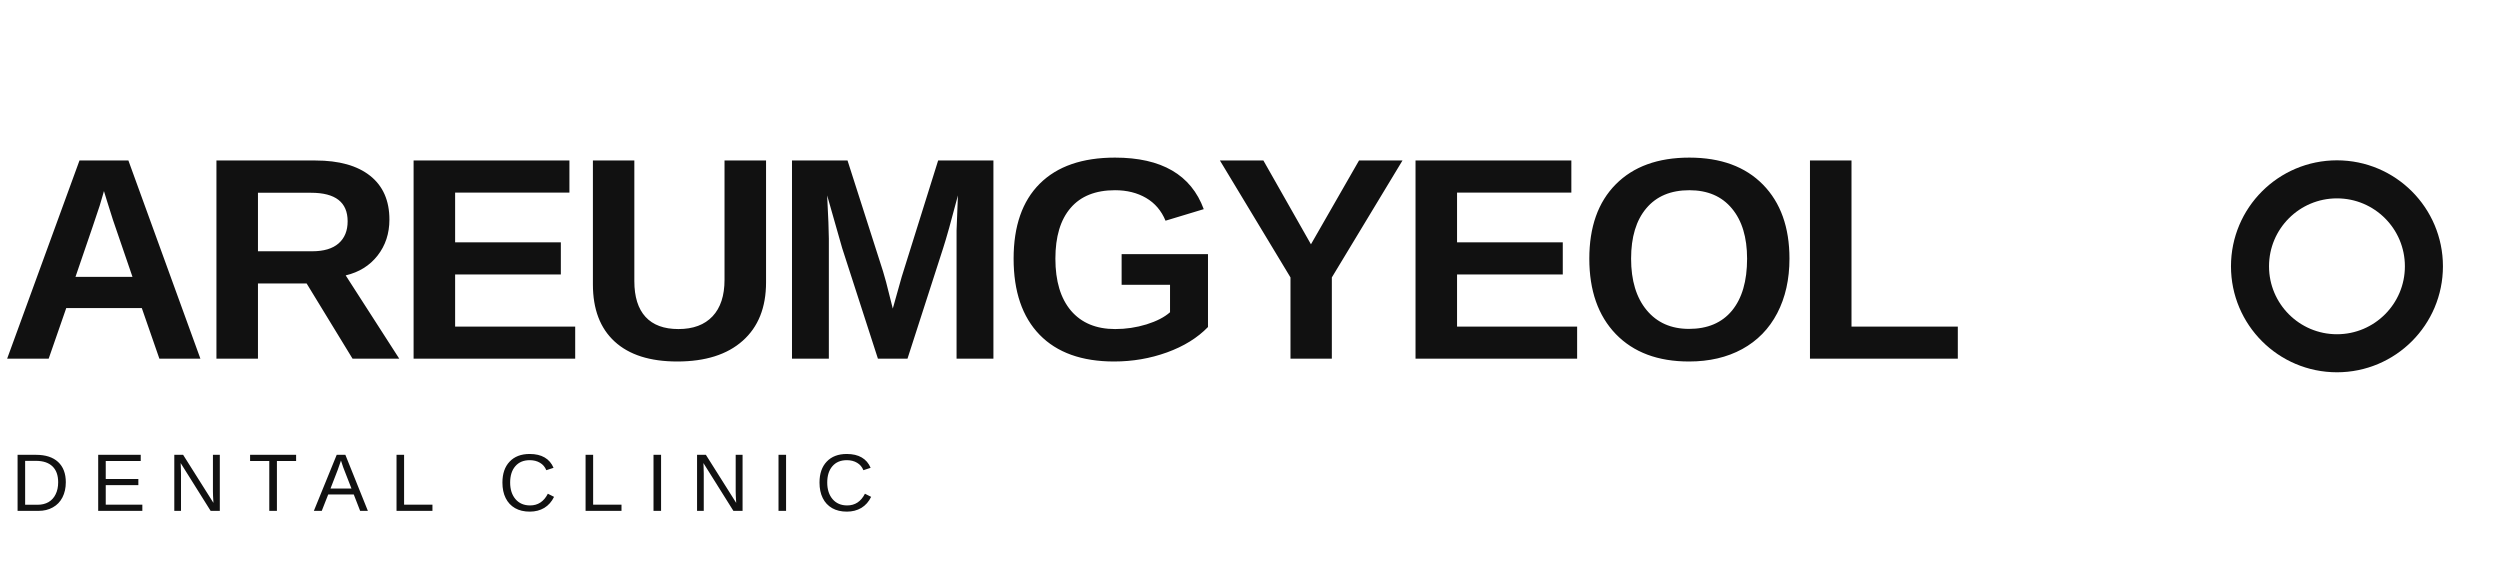
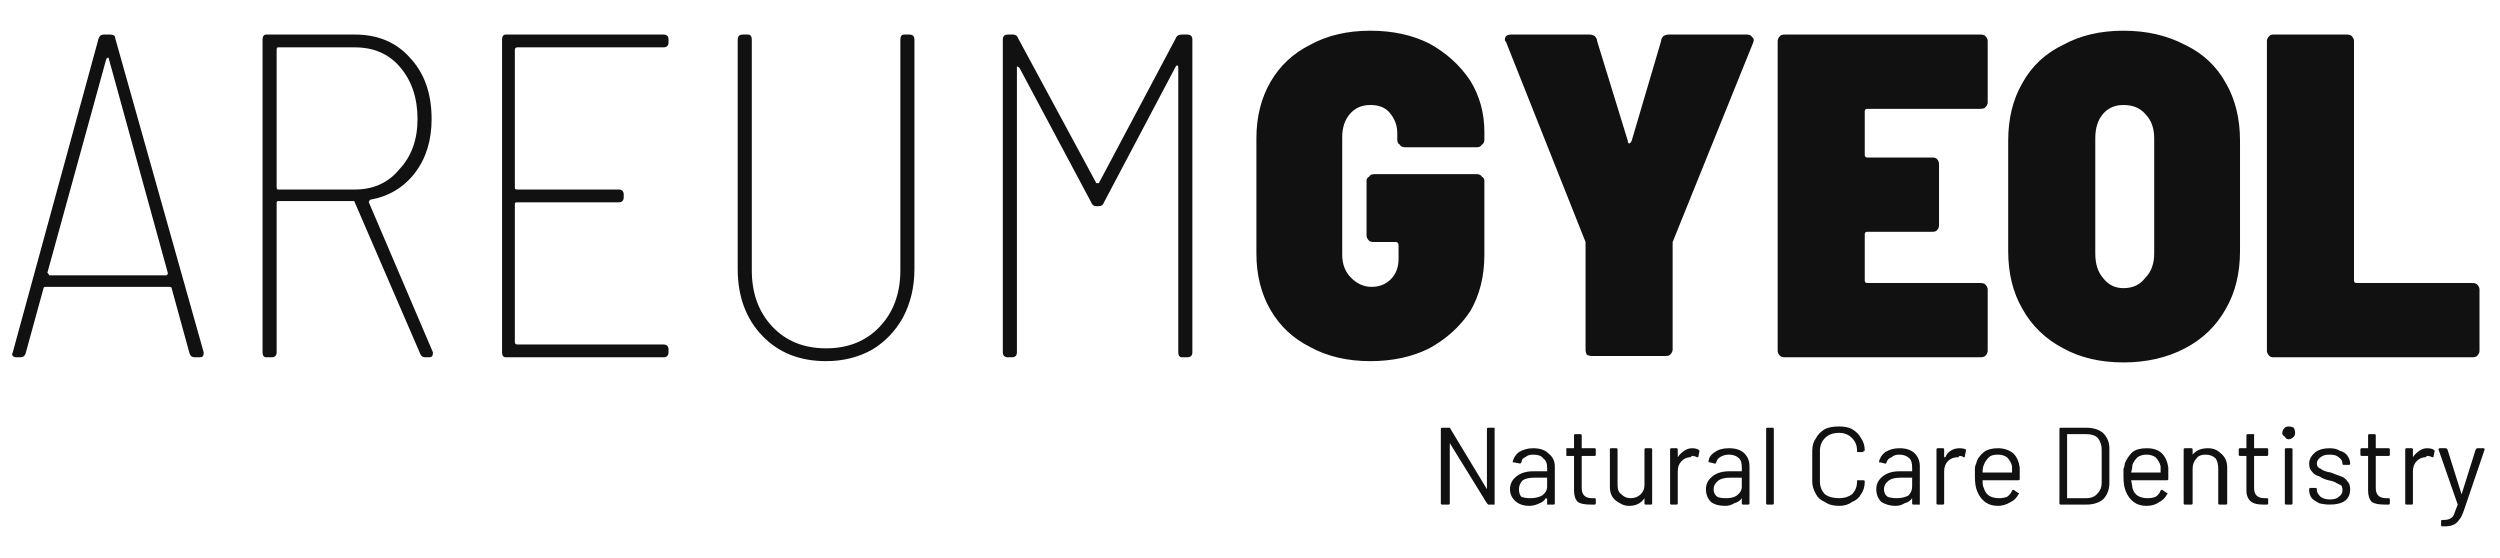
- <svg xmlns="http://www.w3.org/2000/svg" width="460" height="104" viewBox="0 0 460 104" role="img" aria-label="아름결치과의원">
+ <svg xmlns="http://www.w3.org/2000/svg" width="184" height="41" viewBox="0 0.5 195.2 40.7" role="img" aria-label="아름결치과의원">
  <g fill="#111111">
-     <text x="0" y="66" font-family="Arial,sans-serif" font-size="53" font-weight="700" letter-spacing="-2">AREUMGYEOL</text>
-     <circle cx="430" cy="49" r="16" fill="none" stroke="#111111" stroke-width="7" />
-     <text x="2" y="94" font-family="Arial,sans-serif" font-size="15" letter-spacing="4">DENTAL CLINIC</text>
+     <path d="M14.8 26.7 13.4 21.6Q13.4 21.5 13.2 21.5H3.6Q3.4 21.5 3.4 21.6L2 26.7Q1.9 27 1.6 27H1.3Q1.1 27 1 26.9Q0.9 26.8 1 26.6L7.7 2.1Q7.8 1.8 8.1 1.8H8.6Q9 1.8 9 2.1L15.9 26.6L15.9 26.7Q15.9 27 15.6 27H15.2Q14.9 27 14.8 26.7ZM3.9 20.6H13Q13 20.6 13.1 20.5Q13.1 20.4 13.1 20.4L8.5 3.7Q8.5 3.6 8.4 3.6Q8.4 3.6 8.3 3.7L3.7 20.4Q3.7 20.4 3.8 20.5Q3.8 20.6 3.9 20.6Z M32.8 26.7 27.7 14.9Q27.7 14.8 27.6 14.8H21.7Q21.6 14.8 21.6 15V26.6Q21.6 27 21.2 27H20.8Q20.5 27 20.5 26.6V2.2Q20.5 1.8 20.8 1.8H27.7Q30.4 1.8 32 3.6Q33.7 5.4 33.7 8.4Q33.7 10.9 32.4 12.6Q31.1 14.3 28.9 14.7Q28.8 14.8 28.8 14.9L33.8 26.6L33.8 26.7Q33.8 27 33.5 27H33.2Q32.9 27 32.8 26.7ZM21.6 3V13.7Q21.6 13.9 21.7 13.9H27.7Q29.9 13.9 31.2 12.3Q32.6 10.8 32.6 8.4Q32.6 5.9 31.2 4.3Q29.9 2.8 27.7 2.8H21.7Q21.6 2.8 21.6 3Z M51.8 2.8H40.4Q40.2 2.8 40.2 3V13.8Q40.2 13.9 40.4 13.9H48.3Q48.7 13.9 48.7 14.3V14.5Q48.7 14.9 48.3 14.9H40.4Q40.2 14.9 40.2 15V25.8Q40.2 26 40.4 26H51.8Q52.2 26 52.2 26.4V26.6Q52.2 27 51.8 27H39.5Q39.2 27 39.2 26.6V2.2Q39.2 1.8 39.5 1.8H51.8Q52.2 1.8 52.2 2.2V2.4Q52.2 2.8 51.8 2.8Z M57.6 20.1V2.2Q57.6 1.8 58 1.8H58.4Q58.7 1.8 58.7 2.2V20.2Q58.7 22.9 60.3 24.6Q61.9 26.3 64.5 26.3Q67.1 26.3 68.7 24.6Q70.3 22.9 70.3 20.2V2.2Q70.3 1.8 70.6 1.8H71Q71.4 1.8 71.4 2.2V20.1Q71.4 22.2 70.5 23.9Q69.6 25.5 68.1 26.4Q66.5 27.3 64.5 27.3Q61.4 27.3 59.5 25.3Q57.6 23.3 57.6 20.1Z M92.3 1.8H92.7Q93.1 1.8 93.1 2.2V26.6Q93.1 27 92.7 27H92.3Q92 27 92 26.6V4.4Q92 4.2 91.9 4.2Q91.9 4.2 91.8 4.3L86.2 14.9Q86.1 15.2 85.8 15.2H85.6Q85.3 15.2 85.2 14.9L79.6 4.4Q79.5 4.3 79.4 4.3Q79.4 4.3 79.4 4.4V26.6Q79.4 27 79 27H78.7Q78.3 27 78.3 26.6V2.2Q78.3 1.8 78.7 1.8H79.1Q79.4 1.8 79.5 2.1L85.6 13.4Q85.6 13.4 85.7 13.4Q85.8 13.4 85.8 13.4L91.8 2.1Q91.9 1.8 92.3 1.8Z" />
+     <path d="M98.1 18.9V9.9Q98.1 7.4 99.2 5.5Q100.3 3.6 102.3 2.6Q104.3 1.5 107 1.5Q109.6 1.5 111.6 2.5Q113.6 3.6 114.8 5.4Q115.9 7.2 115.9 9.4V10Q115.9 10.3 115.7 10.4Q115.6 10.6 115.3 10.6H109.7Q109.4 10.6 109.3 10.4Q109.1 10.3 109.1 10V9.5Q109.1 8.6 108.5 7.9Q108 7.3 107 7.3Q106 7.3 105.4 8Q104.8 8.7 104.8 9.8V19Q104.8 20.1 105.5 20.8Q106.2 21.5 107.1 21.5Q108 21.5 108.6 20.9Q109.2 20.3 109.2 19.3V18.3Q109.2 18 109 18H107.3Q107 18 106.9 17.9Q106.7 17.7 106.7 17.5V13.2Q106.7 13 106.9 12.9Q107 12.7 107.3 12.7H115.3Q115.6 12.7 115.7 12.9Q115.9 13 115.9 13.2V19Q115.9 21.5 114.8 23.4Q113.6 25.2 111.6 26.3Q109.6 27.3 107 27.3Q104.3 27.3 102.3 26.2Q100.3 25.2 99.2 23.3Q98.1 21.4 98.1 18.9Z M123.8 26.4V18.3Q123.8 18.1 123.8 18L117.6 2.4Q117.5 2.3 117.5 2.2Q117.5 1.8 118 1.8H124.1Q124.3 1.8 124.5 1.9Q124.7 2.1 124.7 2.3L127.1 10.1Q127.1 10.3 127.2 10.3Q127.3 10.3 127.4 10.1L129.7 2.3Q129.7 2.1 129.9 1.9Q130.1 1.8 130.3 1.8H136.4Q136.7 1.8 136.8 2Q137 2.1 136.9 2.4L130.6 18Q130.6 18.1 130.6 18.3V26.4Q130.6 26.6 130.4 26.8Q130.3 26.9 130 26.9H124.3Q124.1 26.9 123.9 26.8Q123.8 26.6 123.8 26.4Z M154.6 7.6H145.8Q145.6 7.6 145.6 7.8V11.2Q145.6 11.4 145.8 11.4H150.9Q151.2 11.4 151.3 11.6Q151.4 11.7 151.4 12V16.6Q151.4 16.9 151.3 17Q151.2 17.2 150.9 17.2H145.8Q145.6 17.2 145.6 17.4V21Q145.6 21.2 145.8 21.2H154.6Q154.9 21.2 155 21.3Q155.2 21.5 155.2 21.7V26.5Q155.2 26.7 155 26.9Q154.9 27 154.6 27H139.4Q139.1 27 139 26.9Q138.8 26.7 138.8 26.5V2.3Q138.8 2.1 139 1.9Q139.1 1.8 139.4 1.8H154.6Q154.9 1.8 155 1.9Q155.2 2.1 155.2 2.3V7.1Q155.2 7.3 155 7.5Q154.9 7.6 154.6 7.6Z M156.8 18.7V10.1Q156.8 7.5 157.9 5.6Q159 3.6 161.1 2.6Q163.1 1.5 165.8 1.5Q168.5 1.5 170.6 2.6Q172.7 3.6 173.8 5.6Q174.9 7.5 174.9 10.1V18.7Q174.9 21.3 173.8 23.2Q172.7 25.2 170.6 26.3Q168.5 27.4 165.8 27.4Q163.1 27.4 161.1 26.3Q159 25.2 157.9 23.2Q156.8 21.3 156.8 18.7ZM168.2 18.9V9.9Q168.2 8.7 167.5 8Q166.9 7.3 165.8 7.3Q164.8 7.3 164.2 8Q163.6 8.7 163.6 9.9V18.9Q163.6 20.1 164.2 20.8Q164.8 21.6 165.8 21.6Q166.9 21.6 167.5 20.8Q168.2 20.1 168.2 18.9Z M177 26.5V2.3Q177 2.1 177.2 1.9Q177.3 1.8 177.5 1.8H183.2Q183.5 1.8 183.6 1.9Q183.8 2.1 183.8 2.3V21Q183.8 21.2 184 21.2H193Q193.3 21.2 193.4 21.3Q193.6 21.5 193.6 21.7V26.5Q193.6 26.7 193.4 26.9Q193.3 27 193 27H177.5Q177.3 27 177.2 26.9Q177 26.7 177 26.5Z" />
+     <path d="M116.2 32.5H116.7Q116.7 32.5 116.7 32.6V38.4Q116.7 38.5 116.7 38.5H116.2Q116.2 38.5 116.1 38.4L113.2 33.7Q113.2 33.6 113.2 33.6Q113.2 33.6 113.2 33.7L113.2 38.4Q113.2 38.5 113.1 38.5H112.6Q112.5 38.5 112.5 38.4V32.6Q112.5 32.5 112.6 32.5H113.1Q113.1 32.5 113.2 32.5L116.1 37.3Q116.1 37.3 116.1 37.3Q116.1 37.3 116.1 37.3L116.1 32.6Q116.1 32.5 116.2 32.5Z M121.4 35.5V38.4Q121.4 38.5 121.3 38.5H120.8Q120.8 38.5 120.8 38.4V38.1Q120.8 38 120.7 38Q120.7 38 120.7 38Q120.5 38.3 120.2 38.4Q119.8 38.6 119.4 38.6Q118.8 38.6 118.4 38.3Q117.9 37.9 117.9 37.3Q117.9 36.7 118.4 36.3Q118.9 35.9 119.7 35.9H120.7Q120.8 35.9 120.8 35.9V35.6Q120.8 35.1 120.5 34.9Q120.3 34.6 119.7 34.6Q119.3 34.6 119.1 34.8Q118.8 34.9 118.8 35.2Q118.7 35.3 118.7 35.3L118.2 35.2Q118.1 35.2 118.1 35.2Q118.2 34.7 118.6 34.4Q119.1 34.1 119.7 34.1Q120.5 34.1 120.9 34.5Q121.4 34.9 121.4 35.5ZM120.8 37.1V36.4Q120.8 36.4 120.7 36.4H119.8Q119.2 36.4 118.9 36.6Q118.6 36.9 118.6 37.3Q118.6 37.7 118.8 37.9Q119.1 38 119.5 38Q120 38 120.4 37.8Q120.8 37.5 120.8 37.1Z M124.5 34.7H123.5Q123.5 34.7 123.5 34.7V37.2Q123.5 37.6 123.7 37.8Q123.9 38 124.3 38H124.5Q124.6 38 124.6 38.1V38.4Q124.6 38.5 124.5 38.5Q124.4 38.5 124.2 38.5Q123.5 38.5 123.2 38.3Q122.9 38 122.9 37.4V34.7Q122.9 34.7 122.9 34.7H122.3Q122.3 34.7 122.3 34.6V34.2Q122.3 34.1 122.3 34.1H122.9Q122.9 34.1 122.9 34.1V33.1Q122.9 33 123 33H123.4Q123.5 33 123.5 33.1V34.1Q123.5 34.1 123.5 34.1H124.5Q124.6 34.1 124.6 34.2V34.6Q124.6 34.7 124.5 34.7Z M128.5 34.1H128.9Q129 34.1 129 34.2V38.4Q129 38.5 128.9 38.5H128.5Q128.4 38.5 128.4 38.4V38Q128.4 38 128.4 38Q128.4 38 128.4 38Q128 38.6 127.2 38.6Q126.8 38.6 126.5 38.4Q126.1 38.2 125.9 37.9Q125.7 37.6 125.7 37.1V34.2Q125.7 34.1 125.8 34.1H126.2Q126.3 34.1 126.3 34.2V37Q126.3 37.5 126.6 37.7Q126.9 38 127.3 38Q127.8 38 128.1 37.7Q128.4 37.4 128.4 37V34.2Q128.4 34.1 128.5 34.1Z M132.6 34.2Q132.7 34.3 132.7 34.3L132.6 34.8Q132.6 34.8 132.5 34.8Q132.3 34.7 132.1 34.7L132 34.8Q131.6 34.8 131.3 35.1Q131 35.4 131 35.9V38.4Q131 38.5 130.9 38.5H130.5Q130.4 38.5 130.4 38.4V34.2Q130.4 34.1 130.5 34.1H130.9Q131 34.1 131 34.2V34.8Q131 34.8 131 34.8Q131 34.8 131 34.8Q131.2 34.5 131.5 34.3Q131.8 34.1 132.1 34.1Q132.4 34.1 132.6 34.2Z M136.6 35.5V38.4Q136.6 38.5 136.5 38.5H136.1Q136 38.5 136 38.4V38.1Q136 38 136 38Q136 38 136 38Q135.8 38.3 135.4 38.4Q135.1 38.6 134.7 38.6Q134 38.6 133.6 38.3Q133.2 37.9 133.2 37.3Q133.2 36.7 133.7 36.3Q134.2 35.9 135 35.9H136Q136 35.9 136 35.9V35.6Q136 35.1 135.8 34.9Q135.5 34.6 135 34.6Q134.6 34.6 134.3 34.8Q134.1 34.9 134 35.2Q134 35.3 133.9 35.3L133.5 35.2Q133.4 35.2 133.4 35.2Q133.4 34.7 133.9 34.4Q134.3 34.1 135 34.1Q135.8 34.1 136.2 34.5Q136.6 34.9 136.6 35.5ZM136 37.1V36.4Q136 36.4 136 36.4H135.1Q134.5 36.4 134.2 36.6Q133.8 36.9 133.8 37.3Q133.8 37.7 134.1 37.9Q134.3 38 134.8 38Q135.3 38 135.6 37.8Q136 37.5 136 37.1Z M137.9 38.4V32.6Q137.9 32.5 138 32.5H138.4Q138.5 32.5 138.5 32.6V38.4Q138.5 38.5 138.4 38.5H138Q137.9 38.5 137.9 38.4Z  M141.5 36.7V34.3Q141.5 33.7 141.8 33.3Q142 32.9 142.5 32.6Q142.9 32.4 143.6 32.4Q144.2 32.4 144.6 32.6Q145.1 32.9 145.3 33.3Q145.6 33.7 145.6 34.3Q145.6 34.3 145.5 34.3Q145.5 34.4 145.5 34.4L145 34.4Q145 34.4 145 34.3V34.3Q145 33.7 144.6 33.3Q144.2 32.9 143.6 32.9Q142.9 32.9 142.5 33.3Q142.1 33.7 142.1 34.3V36.7Q142.1 37.3 142.5 37.7Q142.9 38 143.6 38Q144.2 38 144.6 37.7Q145 37.3 145 36.7V36.7Q145 36.6 145 36.6L145.5 36.6Q145.6 36.6 145.6 36.7Q145.6 37.3 145.3 37.7Q145.1 38.1 144.6 38.3Q144.2 38.6 143.6 38.6Q142.9 38.6 142.5 38.3Q142 38.1 141.8 37.7Q141.5 37.2 141.5 36.7Z M149.9 35.5V38.4Q149.9 38.5 149.9 38.5H149.4Q149.3 38.5 149.3 38.4V38.1Q149.3 38 149.3 38Q149.3 38 149.3 38Q149.1 38.3 148.7 38.4Q148.4 38.6 148 38.6Q147.4 38.6 146.9 38.3Q146.5 37.9 146.5 37.3Q146.5 36.7 147 36.3Q147.5 35.9 148.3 35.9H149.3Q149.3 35.9 149.3 35.9V35.6Q149.3 35.1 149.1 34.9Q148.8 34.6 148.3 34.6Q147.9 34.6 147.7 34.8Q147.4 34.9 147.3 35.2Q147.3 35.3 147.2 35.3L146.8 35.2Q146.7 35.2 146.7 35.2Q146.8 34.7 147.2 34.4Q147.7 34.1 148.3 34.1Q149.1 34.1 149.5 34.5Q149.9 34.9 149.9 35.5ZM149.3 37.1V36.4Q149.3 36.4 149.3 36.4H148.4Q147.8 36.4 147.5 36.6Q147.1 36.9 147.1 37.3Q147.1 37.7 147.4 37.9Q147.7 38 148.1 38Q148.6 38 149 37.8Q149.3 37.5 149.3 37.1Z M153.5 34.2Q153.5 34.3 153.5 34.3L153.4 34.8Q153.4 34.8 153.3 34.8Q153.2 34.7 153 34.7L152.9 34.8Q152.4 34.8 152.1 35.1Q151.8 35.4 151.8 35.9V38.4Q151.8 38.5 151.7 38.5H151.3Q151.2 38.5 151.2 38.4V34.2Q151.2 34.1 151.3 34.1H151.7Q151.8 34.1 151.8 34.2V34.8Q151.8 34.8 151.8 34.8Q151.9 34.8 151.9 34.8Q152 34.5 152.3 34.3Q152.6 34.1 153 34.1Q153.3 34.1 153.5 34.2Z M157.7 36.2V36.5Q157.7 36.6 157.6 36.6H154.9Q154.8 36.6 154.8 36.6Q154.8 37.1 154.9 37.2Q155 37.6 155.3 37.8Q155.6 38 156.1 38Q156.4 38 156.7 37.9Q157 37.7 157.1 37.4Q157.2 37.3 157.3 37.4L157.6 37.6Q157.7 37.6 157.6 37.7Q157.4 38.1 157 38.3Q156.5 38.6 156 38.6Q155.4 38.6 155 38.3Q154.6 38 154.4 37.5Q154.2 37.1 154.2 36.3Q154.2 35.9 154.2 35.7Q154.2 35.5 154.3 35.3Q154.4 34.8 154.9 34.4Q155.3 34.1 156 34.1Q156.7 34.1 157.2 34.5Q157.6 34.9 157.7 35.6Q157.7 35.8 157.7 36.2ZM154.9 35.4Q154.8 35.6 154.8 36Q154.8 36 154.9 36H157.1Q157.1 36 157.1 36Q157.1 35.6 157.1 35.5Q157 35.1 156.7 34.8Q156.4 34.6 156 34.6Q155.5 34.6 155.3 34.8Q155 35.1 154.9 35.4Z  M160.8 38.4V32.6Q160.8 32.5 160.9 32.5H162.9Q163.7 32.5 164.2 32.9Q164.7 33.4 164.7 34.1V36.8Q164.7 37.6 164.2 38.1Q163.7 38.5 162.9 38.5H160.9Q160.8 38.5 160.8 38.4ZM161.4 38H162.9Q163.5 38 163.8 37.6Q164.1 37.3 164.1 36.8V34.2Q164.1 33.7 163.8 33.3Q163.5 33 162.9 33H161.4Q161.4 33 161.4 33V37.9Q161.4 38 161.4 38Z M169.3 36.2V36.5Q169.3 36.6 169.2 36.6H166.5Q166.4 36.6 166.4 36.6Q166.5 37.1 166.5 37.2Q166.6 37.6 166.9 37.8Q167.2 38 167.7 38Q168 38 168.3 37.9Q168.6 37.7 168.7 37.4Q168.8 37.3 168.9 37.4L169.2 37.6Q169.3 37.6 169.2 37.7Q169 38.1 168.6 38.3Q168.2 38.6 167.6 38.6Q167 38.6 166.6 38.3Q166.2 38 166 37.5Q165.8 37.1 165.8 36.3Q165.8 35.9 165.8 35.7Q165.9 35.5 165.9 35.3Q166.1 34.8 166.5 34.4Q166.9 34.1 167.6 34.1Q168.4 34.1 168.8 34.5Q169.2 34.9 169.3 35.6Q169.3 35.8 169.3 36.2ZM166.5 35.4Q166.5 35.6 166.4 36Q166.4 36 166.5 36H168.7Q168.7 36 168.7 36Q168.7 35.6 168.7 35.5Q168.6 35.1 168.3 34.8Q168 34.6 167.6 34.6Q167.2 34.6 166.9 34.8Q166.6 35.1 166.5 35.4Z M173.9 35.6V38.4Q173.9 38.5 173.8 38.5H173.3Q173.2 38.5 173.2 38.4V35.7Q173.2 35.2 173 34.9Q172.7 34.6 172.2 34.6Q171.7 34.6 171.5 34.9Q171.2 35.2 171.2 35.7V38.4Q171.2 38.5 171.1 38.5H170.6Q170.5 38.5 170.5 38.4V34.2Q170.5 34.1 170.6 34.1H171.1Q171.2 34.1 171.2 34.2V34.6Q171.2 34.6 171.2 34.6Q171.2 34.6 171.2 34.6Q171.6 34.1 172.4 34.1Q173 34.1 173.4 34.5Q173.9 34.9 173.9 35.6Z M177 34.7H176.1Q176 34.7 176 34.7V37.2Q176 37.6 176.2 37.8Q176.4 38 176.8 38H177Q177.1 38 177.1 38.1V38.4Q177.1 38.5 177 38.5Q176.9 38.5 176.7 38.5Q176.1 38.5 175.8 38.3Q175.4 38 175.4 37.4V34.7Q175.4 34.7 175.4 34.7H174.9Q174.8 34.7 174.8 34.6V34.2Q174.8 34.1 174.9 34.1H175.4Q175.4 34.1 175.4 34.1V33.1Q175.4 33 175.5 33H176Q176 33 176 33.1V34.1Q176 34.1 176.1 34.1H177Q177.1 34.1 177.1 34.2V34.6Q177.1 34.7 177 34.7Z M178.2 32.9Q178.2 32.7 178.4 32.5Q178.5 32.4 178.7 32.4Q178.9 32.4 179.1 32.5Q179.2 32.7 179.2 32.9Q179.2 33.1 179.1 33.2Q178.9 33.4 178.7 33.4Q178.5 33.4 178.4 33.2Q178.2 33.1 178.2 32.9ZM178.4 38.4V34.2Q178.4 34.1 178.5 34.1H178.9Q179 34.1 179 34.2V38.4Q179 38.5 178.9 38.5H178.5Q178.4 38.5 178.4 38.4Z M180.3 37.4V37.3Q180.3 37.2 180.4 37.2H180.8Q180.9 37.2 180.9 37.3V37.4Q180.9 37.6 181.2 37.9Q181.5 38.1 181.9 38.1Q182.4 38.1 182.6 37.9Q182.9 37.7 182.9 37.4Q182.9 37.1 182.8 37Q182.6 36.9 182.4 36.8Q182.3 36.7 181.8 36.6Q181.4 36.5 181.1 36.3Q180.7 36.2 180.5 35.9Q180.3 35.7 180.3 35.3Q180.3 34.8 180.8 34.4Q181.2 34.1 181.9 34.1Q182.4 34.1 182.7 34.3Q183.1 34.4 183.3 34.7Q183.5 35 183.5 35.3V35.3Q183.5 35.4 183.4 35.4H183Q182.9 35.4 182.9 35.3V35.3Q182.9 35 182.6 34.8Q182.4 34.6 181.9 34.6Q181.4 34.6 181.2 34.8Q180.9 35 180.9 35.3Q180.9 35.6 181.2 35.7Q181.4 35.9 182 36Q182.5 36.2 182.8 36.3Q183.1 36.4 183.3 36.7Q183.5 36.9 183.5 37.3Q183.5 37.9 183.1 38.2Q182.7 38.5 181.9 38.5Q181.5 38.5 181.1 38.4Q180.7 38.2 180.5 38Q180.3 37.7 180.3 37.4Z M186.5 34.7H185.5Q185.5 34.7 185.5 34.7V37.2Q185.5 37.6 185.7 37.8Q185.9 38 186.3 38H186.5Q186.6 38 186.6 38.1V38.4Q186.6 38.5 186.5 38.5Q186.4 38.5 186.2 38.5Q185.5 38.5 185.2 38.3Q184.9 38 184.9 37.4V34.7Q184.9 34.7 184.9 34.7H184.4Q184.3 34.7 184.3 34.6V34.2Q184.3 34.1 184.4 34.1H184.9Q184.9 34.1 184.9 34.1V33.1Q184.9 33 185 33H185.4Q185.5 33 185.5 33.1V34.1Q185.5 34.1 185.5 34.1H186.5Q186.6 34.1 186.6 34.2V34.6Q186.6 34.7 186.5 34.7Z M190 34.2Q190.1 34.3 190.1 34.3L190 34.8Q189.9 34.8 189.9 34.8Q189.7 34.7 189.5 34.7L189.4 34.8Q189 34.8 188.7 35.1Q188.4 35.4 188.4 35.9V38.4Q188.4 38.5 188.3 38.5H187.9Q187.8 38.5 187.8 38.4V34.2Q187.8 34.1 187.9 34.1H188.3Q188.4 34.1 188.4 34.2V34.8Q188.4 34.8 188.4 34.8Q188.4 34.8 188.4 34.8Q188.6 34.5 188.9 34.3Q189.2 34.1 189.5 34.1Q189.8 34.1 190 34.2Z M190.6 40.1V39.8Q190.6 39.7 190.7 39.7H190.8Q191.1 39.7 191.3 39.6Q191.5 39.5 191.6 39.3Q191.7 39 191.9 38.5Q191.9 38.5 191.9 38.5L190.4 34.2L190.4 34.2Q190.4 34.1 190.5 34.1H191Q191 34.1 191.1 34.2L192.2 37.7Q192.2 37.7 192.2 37.7Q192.2 37.7 192.2 37.7L193.3 34.2Q193.4 34.1 193.4 34.1H193.9Q194 34.1 194 34.2L192.4 38.9Q192.2 39.5 192 39.7Q191.8 40 191.5 40.1Q191.3 40.2 190.8 40.2H190.7Q190.6 40.2 190.6 40.1Z" />
  </g>
</svg>
